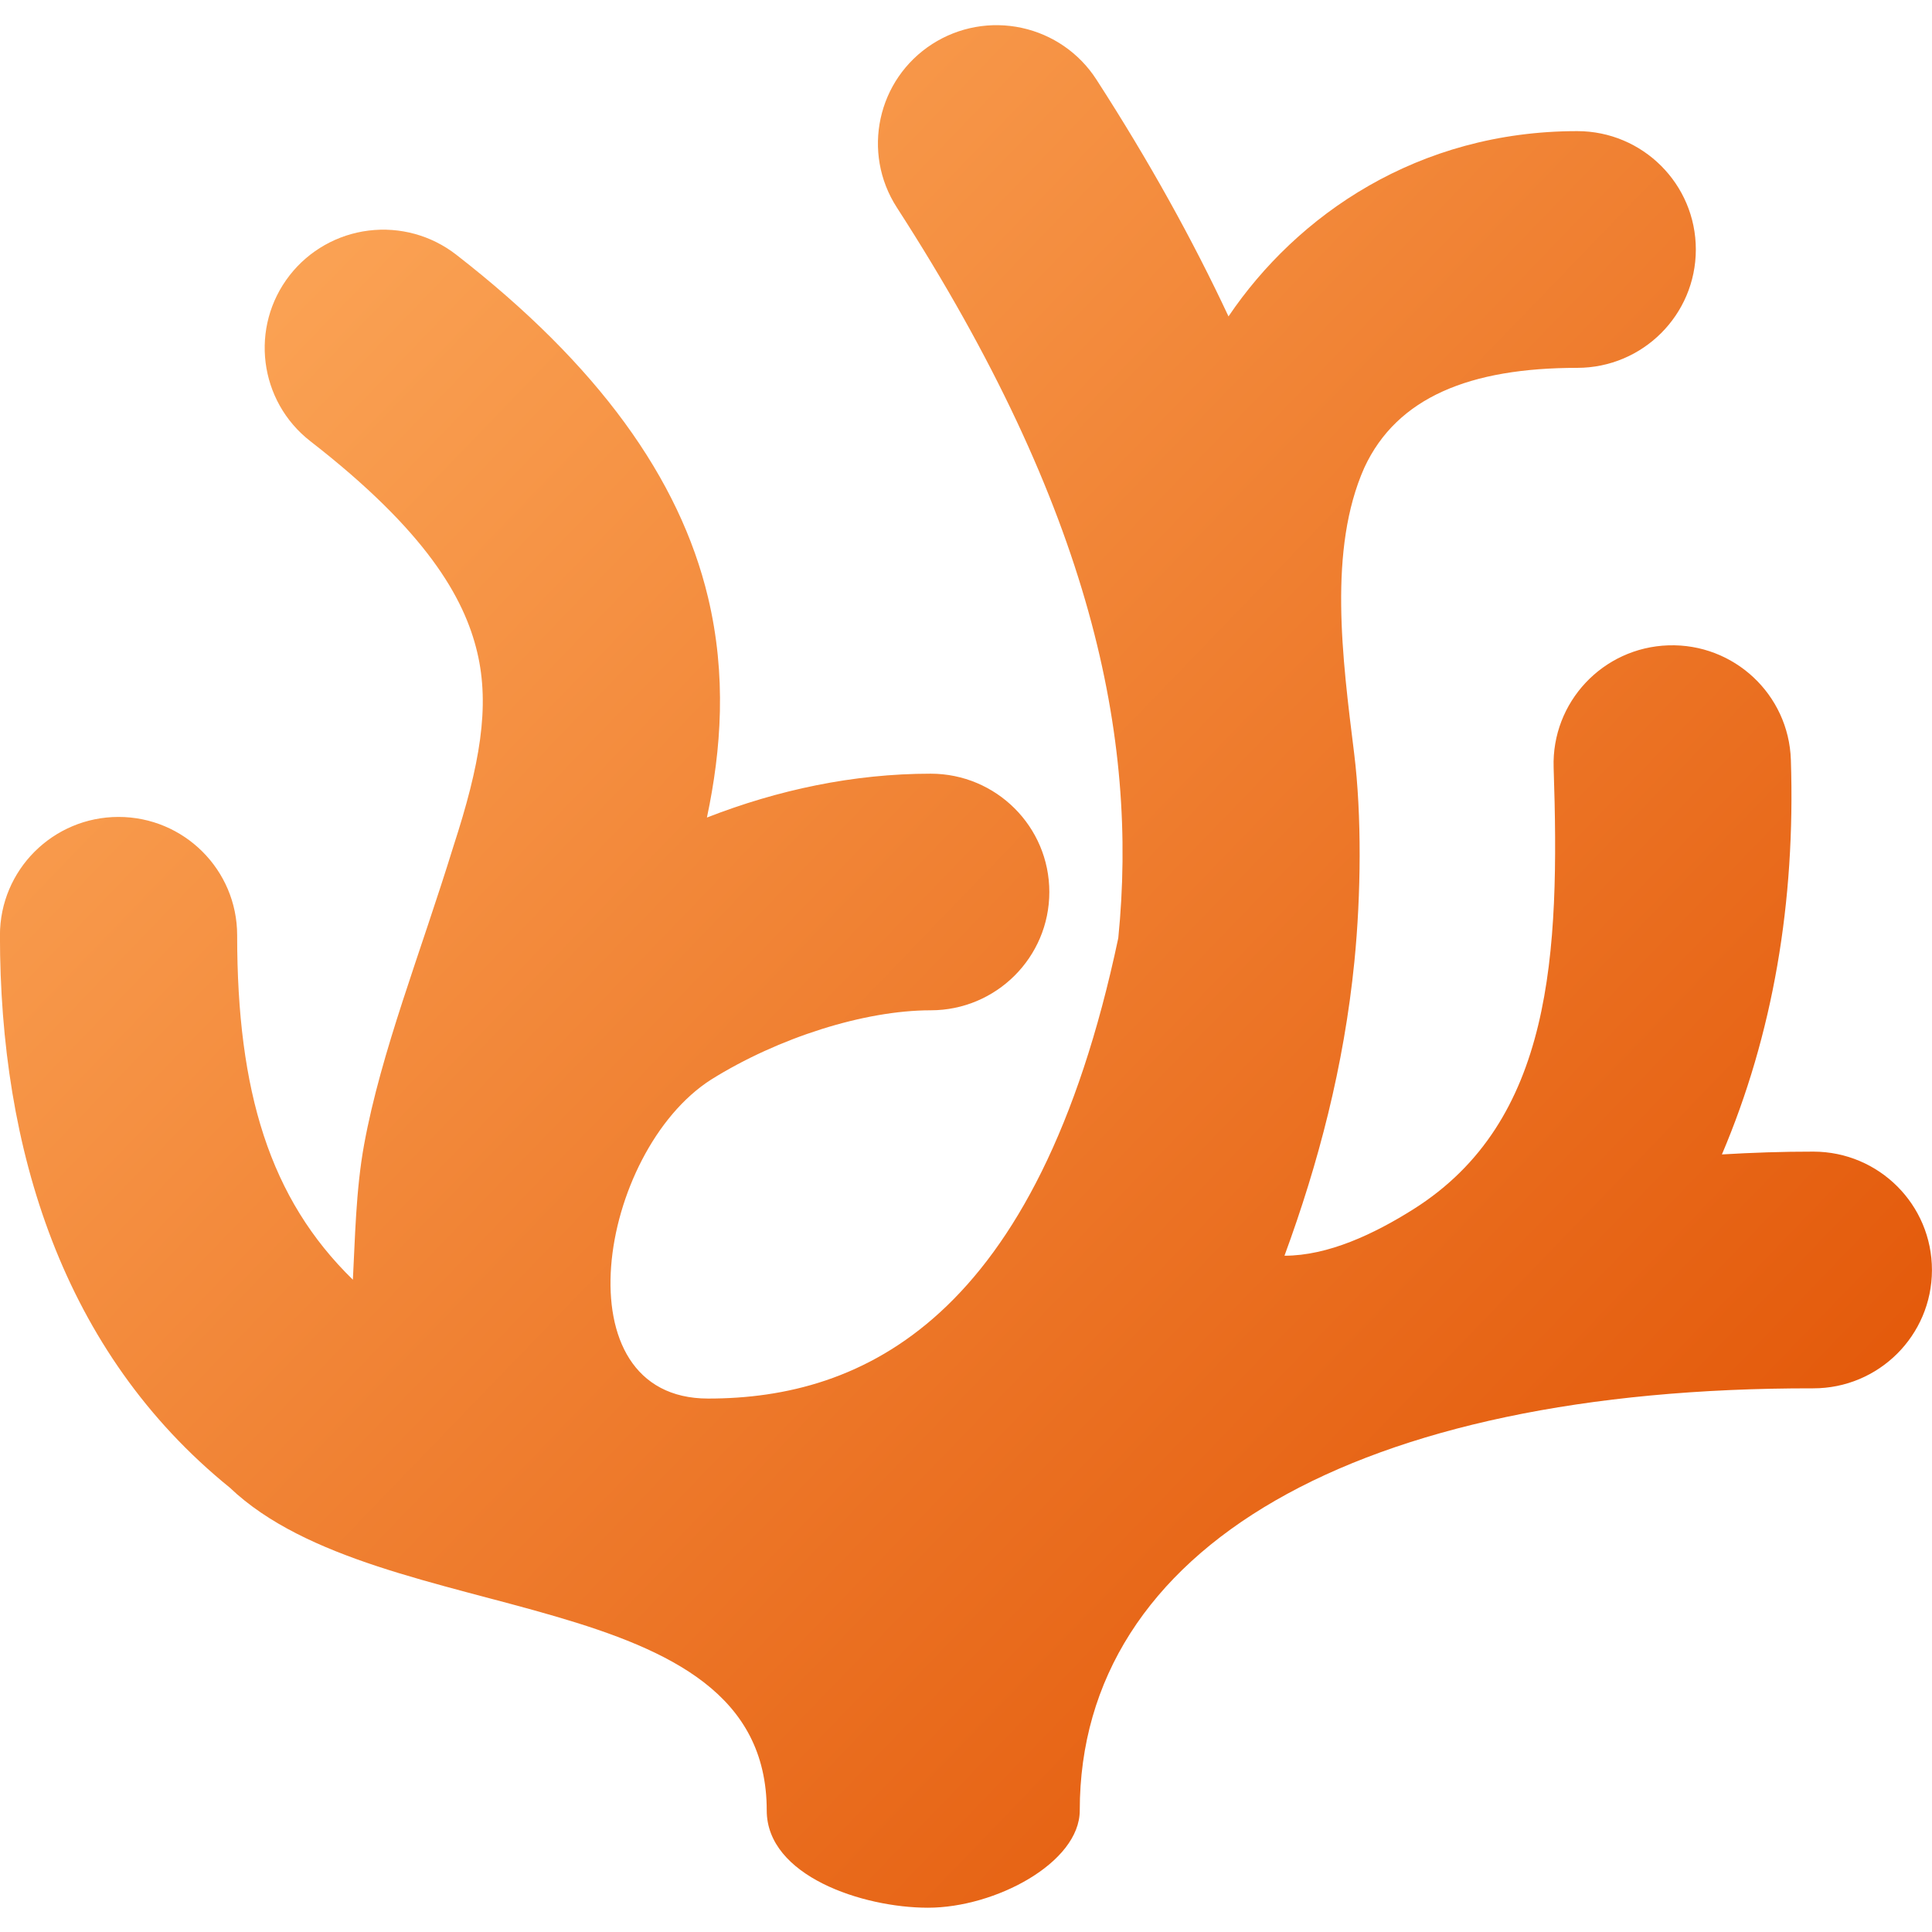
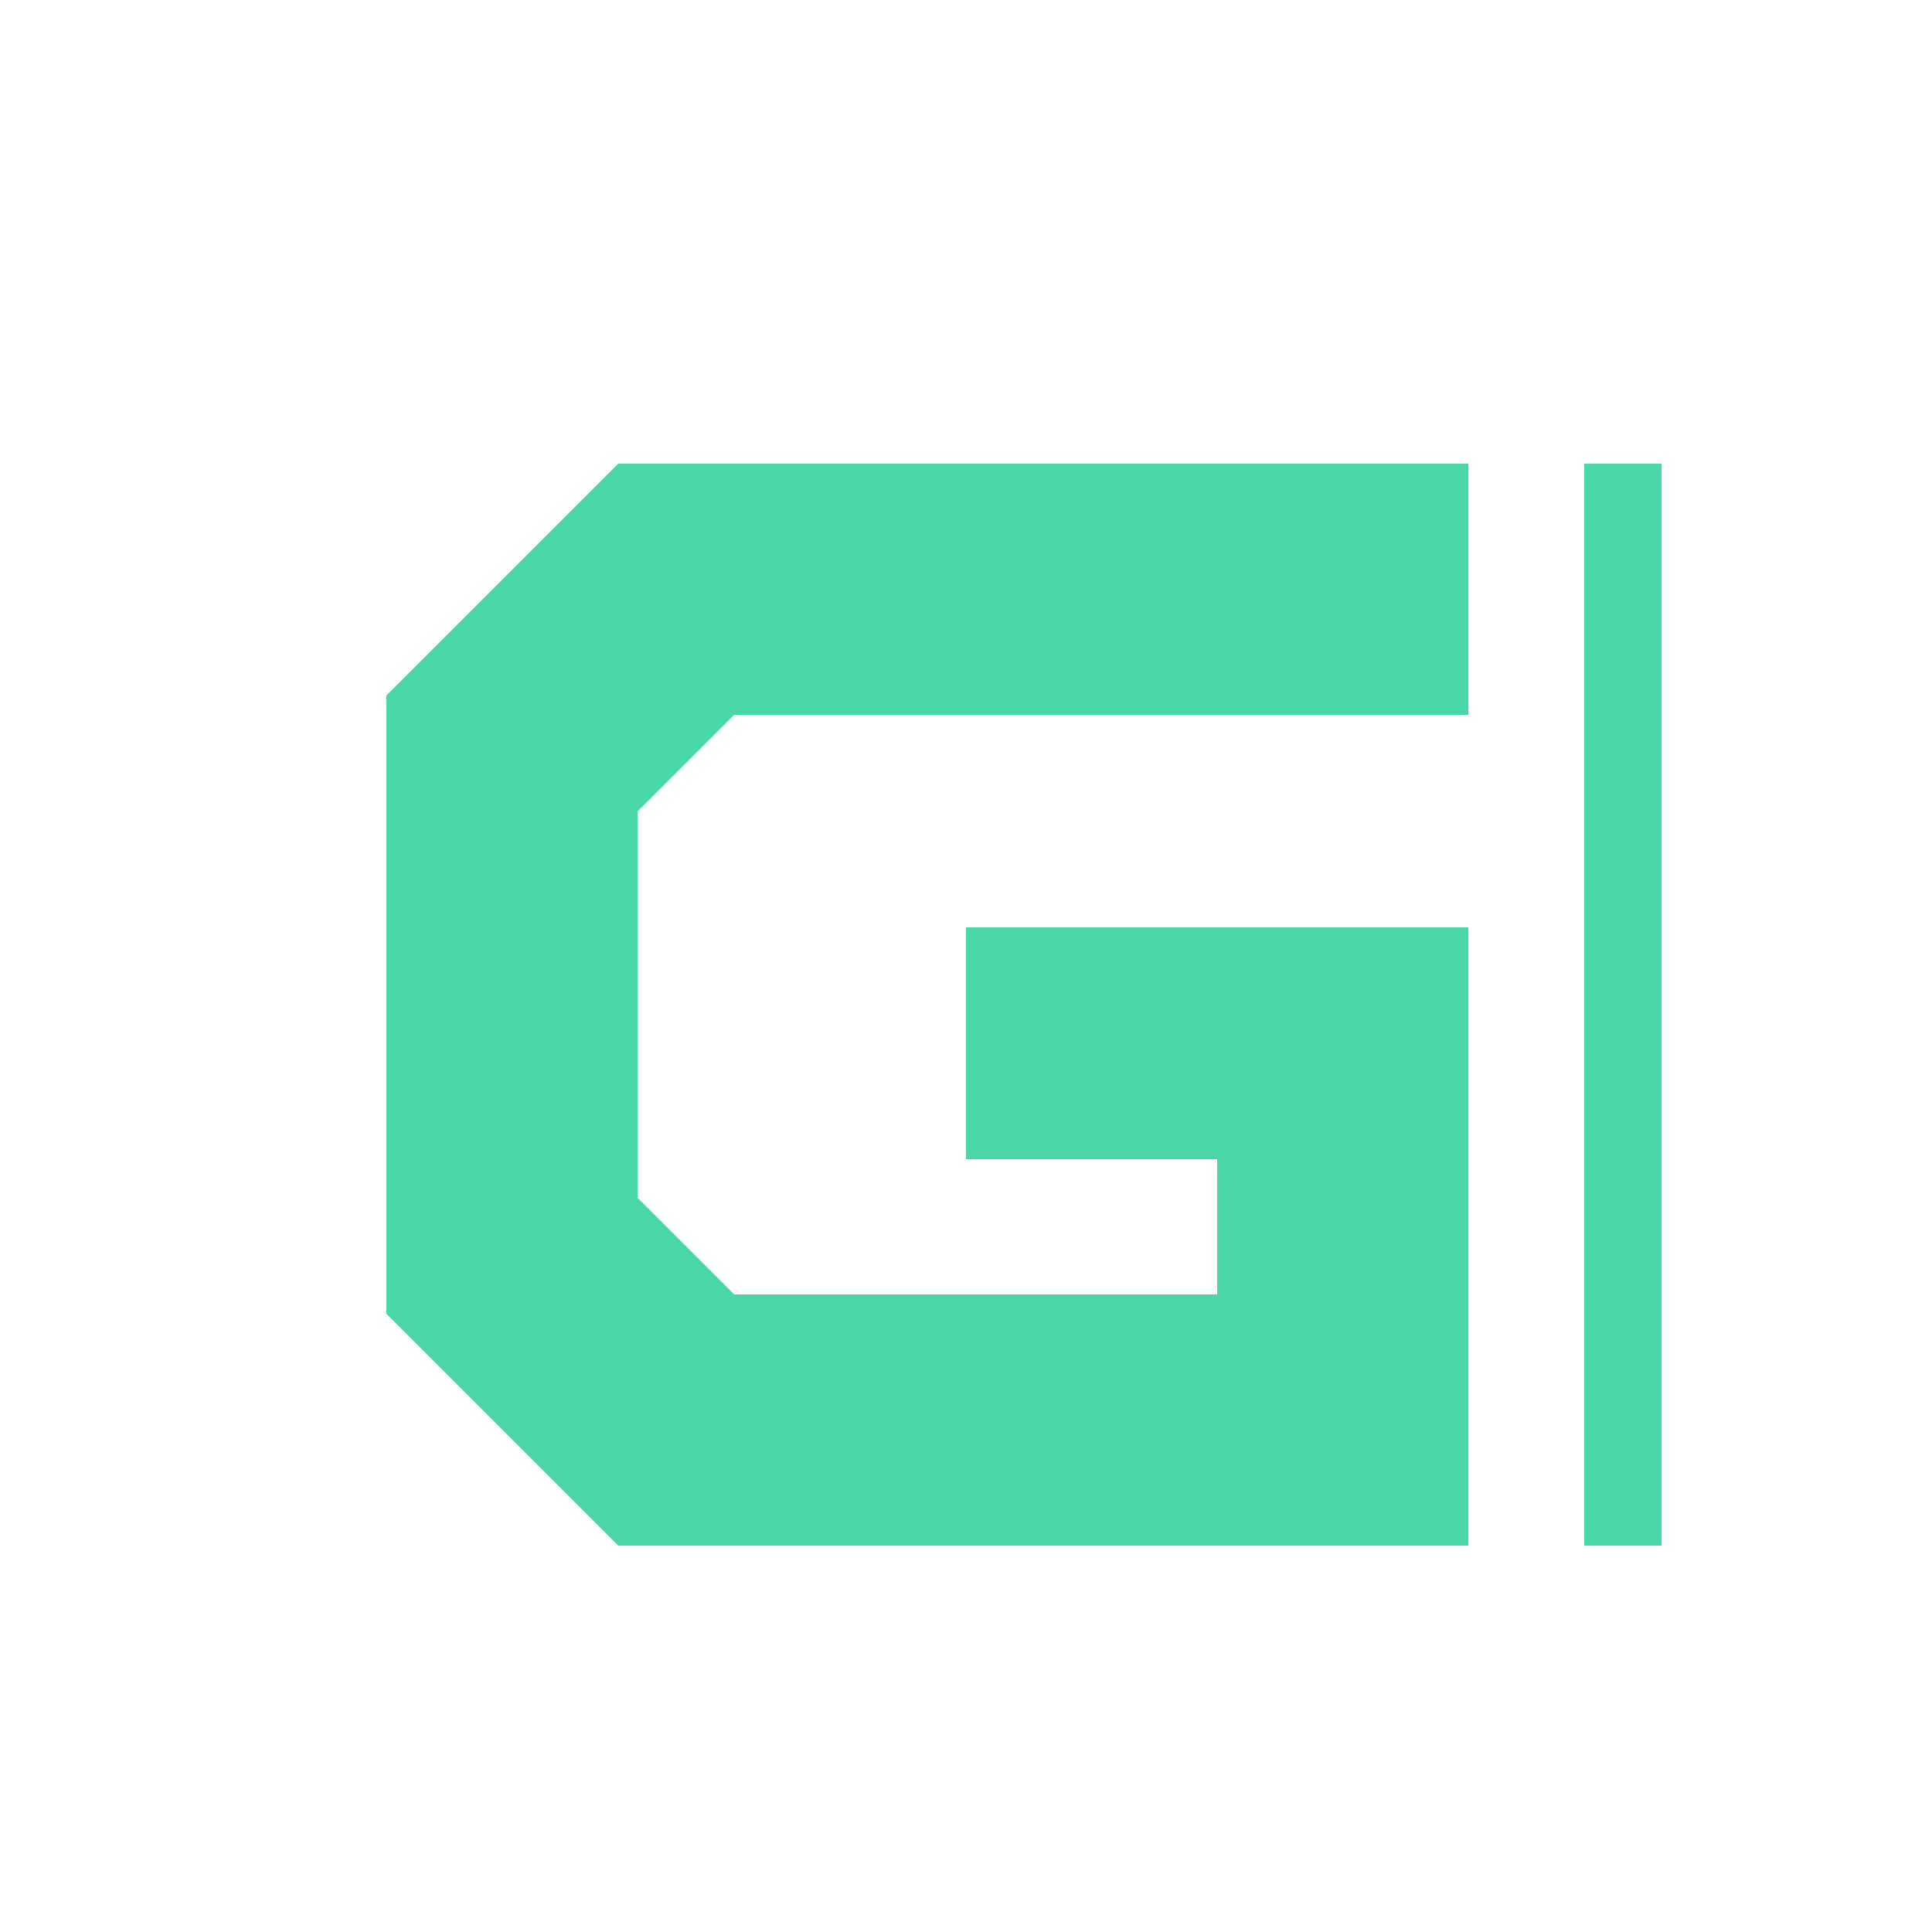
- <svg xmlns="http://www.w3.org/2000/svg" version="1.1" x="0" y="0" width="1024" height="1024" viewBox="0, 0, 100, 100">
-   <defs>
-     <linearGradient id="Gradient_1" gradientUnits="userSpaceOnUse" x1="199.997" y1="214.302" x2="296.665" y2="307.573" gradientTransform="matrix(1, 0, 0, 1, -200, -213)">
-       <stop offset="0" stop-color="#FFB062" />
-       <stop offset="1" stop-color="#E04F00" />
-     </linearGradient>
-   </defs>
-   <g id="Layer_1">
-     <path d="M48.26,2.274 C45.406,4.105 44.583,7.898 46.422,10.742 C56.531,26.397 58.917,38.205 57.882,48.553 C53.698,68.369 44.603,72.389 36.655,72.389 C28.895,72.389 30.973,59.618 36.806,55.88 C40.288,53.706 44.748,52.293 48.171,52.293 C51.563,52.293 54.313,49.552 54.313,46.17 C54.313,42.787 51.563,40.046 48.171,40.046 C44.173,40.046 40.251,40.886 36.59,42.316 C37.338,38.787 37.614,34.973 36.647,30.919 C35.179,24.763 30.953,18.883 23.615,13.183 C22.33,12.183 20.7,11.734 19.083,11.934 C17.466,12.134 15.995,12.966 14.994,14.248 C12.912,16.918 13.394,20.766 16.072,22.843 C22.05,27.486 24.024,30.923 24.699,33.752 C25.374,36.581 24.831,39.616 23.475,43.786 C21.742,49.406 19.73,54.423 18.848,59.234 C18.414,61.602 18.377,64.179 18.265,66.238 C13.96,62.042 12.275,56.502 12.275,48.407 C12.274,45.025 9.524,42.283 6.133,42.284 C2.744,42.287 -0.002,45.027 -0.003,48.407 C-0.003,59.463 3.23,69.983 11.895,77.001 C19.739,84.474 39.686,81.712 39.686,93.709 C39.686,97.095 44.642,98.743 48.033,98.743 C51.511,98.743 55.888,96.418 55.888,93.709 C55.888,80.097 70.233,71.824 93.848,71.86 C97.24,71.865 99.992,69.126 99.997,65.744 C100.003,62.361 97.259,59.614 93.867,59.608 C92.252,59.606 90.678,59.661 89.126,59.753 C91.766,53.544 92.937,46.708 92.695,39.324 C92.583,35.943 89.745,33.293 86.356,33.403 C82.963,33.513 80.305,36.346 80.416,39.729 C80.736,49.397 80.374,58.03 73.171,62.581 C71.123,63.874 68.742,64.996 66.484,64.996 C68.237,60.228 69.561,55.195 70.103,49.77 C70.449,46.308 70.486,42.195 70.091,39 C69.478,34.05 68.738,28.436 70.617,24.207 C72.305,20.565 76.087,19.04 81.64,19.04 C85.029,19.037 87.775,16.296 87.776,12.917 C87.778,9.534 85.031,6.79 81.64,6.787 C73.388,6.787 67.133,11.13 63.587,16.377 C61.733,12.417 59.475,8.336 56.747,4.112 C55.866,2.747 54.478,1.788 52.887,1.443 C52.099,1.272 51.285,1.257 50.491,1.399 C49.697,1.542 48.939,1.839 48.26,2.274 z" fill="url(#Gradient_1)" id="path6008" />
-   </g>
+ <svg xmlns="http://www.w3.org/2000/svg" viewBox="0 0 100 100" width="1024" height="1024">
+   <polygon fill="#49D7A8" points="76,24 32,24 20,36 20,68 32,80 76,80 76,48 50,48 50,60 63,60 63,67 38,67 33,62 33,42 38,37 76,37" />
+   <rect x="82" y="24" width="4" height="56" fill="#49D7A8" />
</svg>
